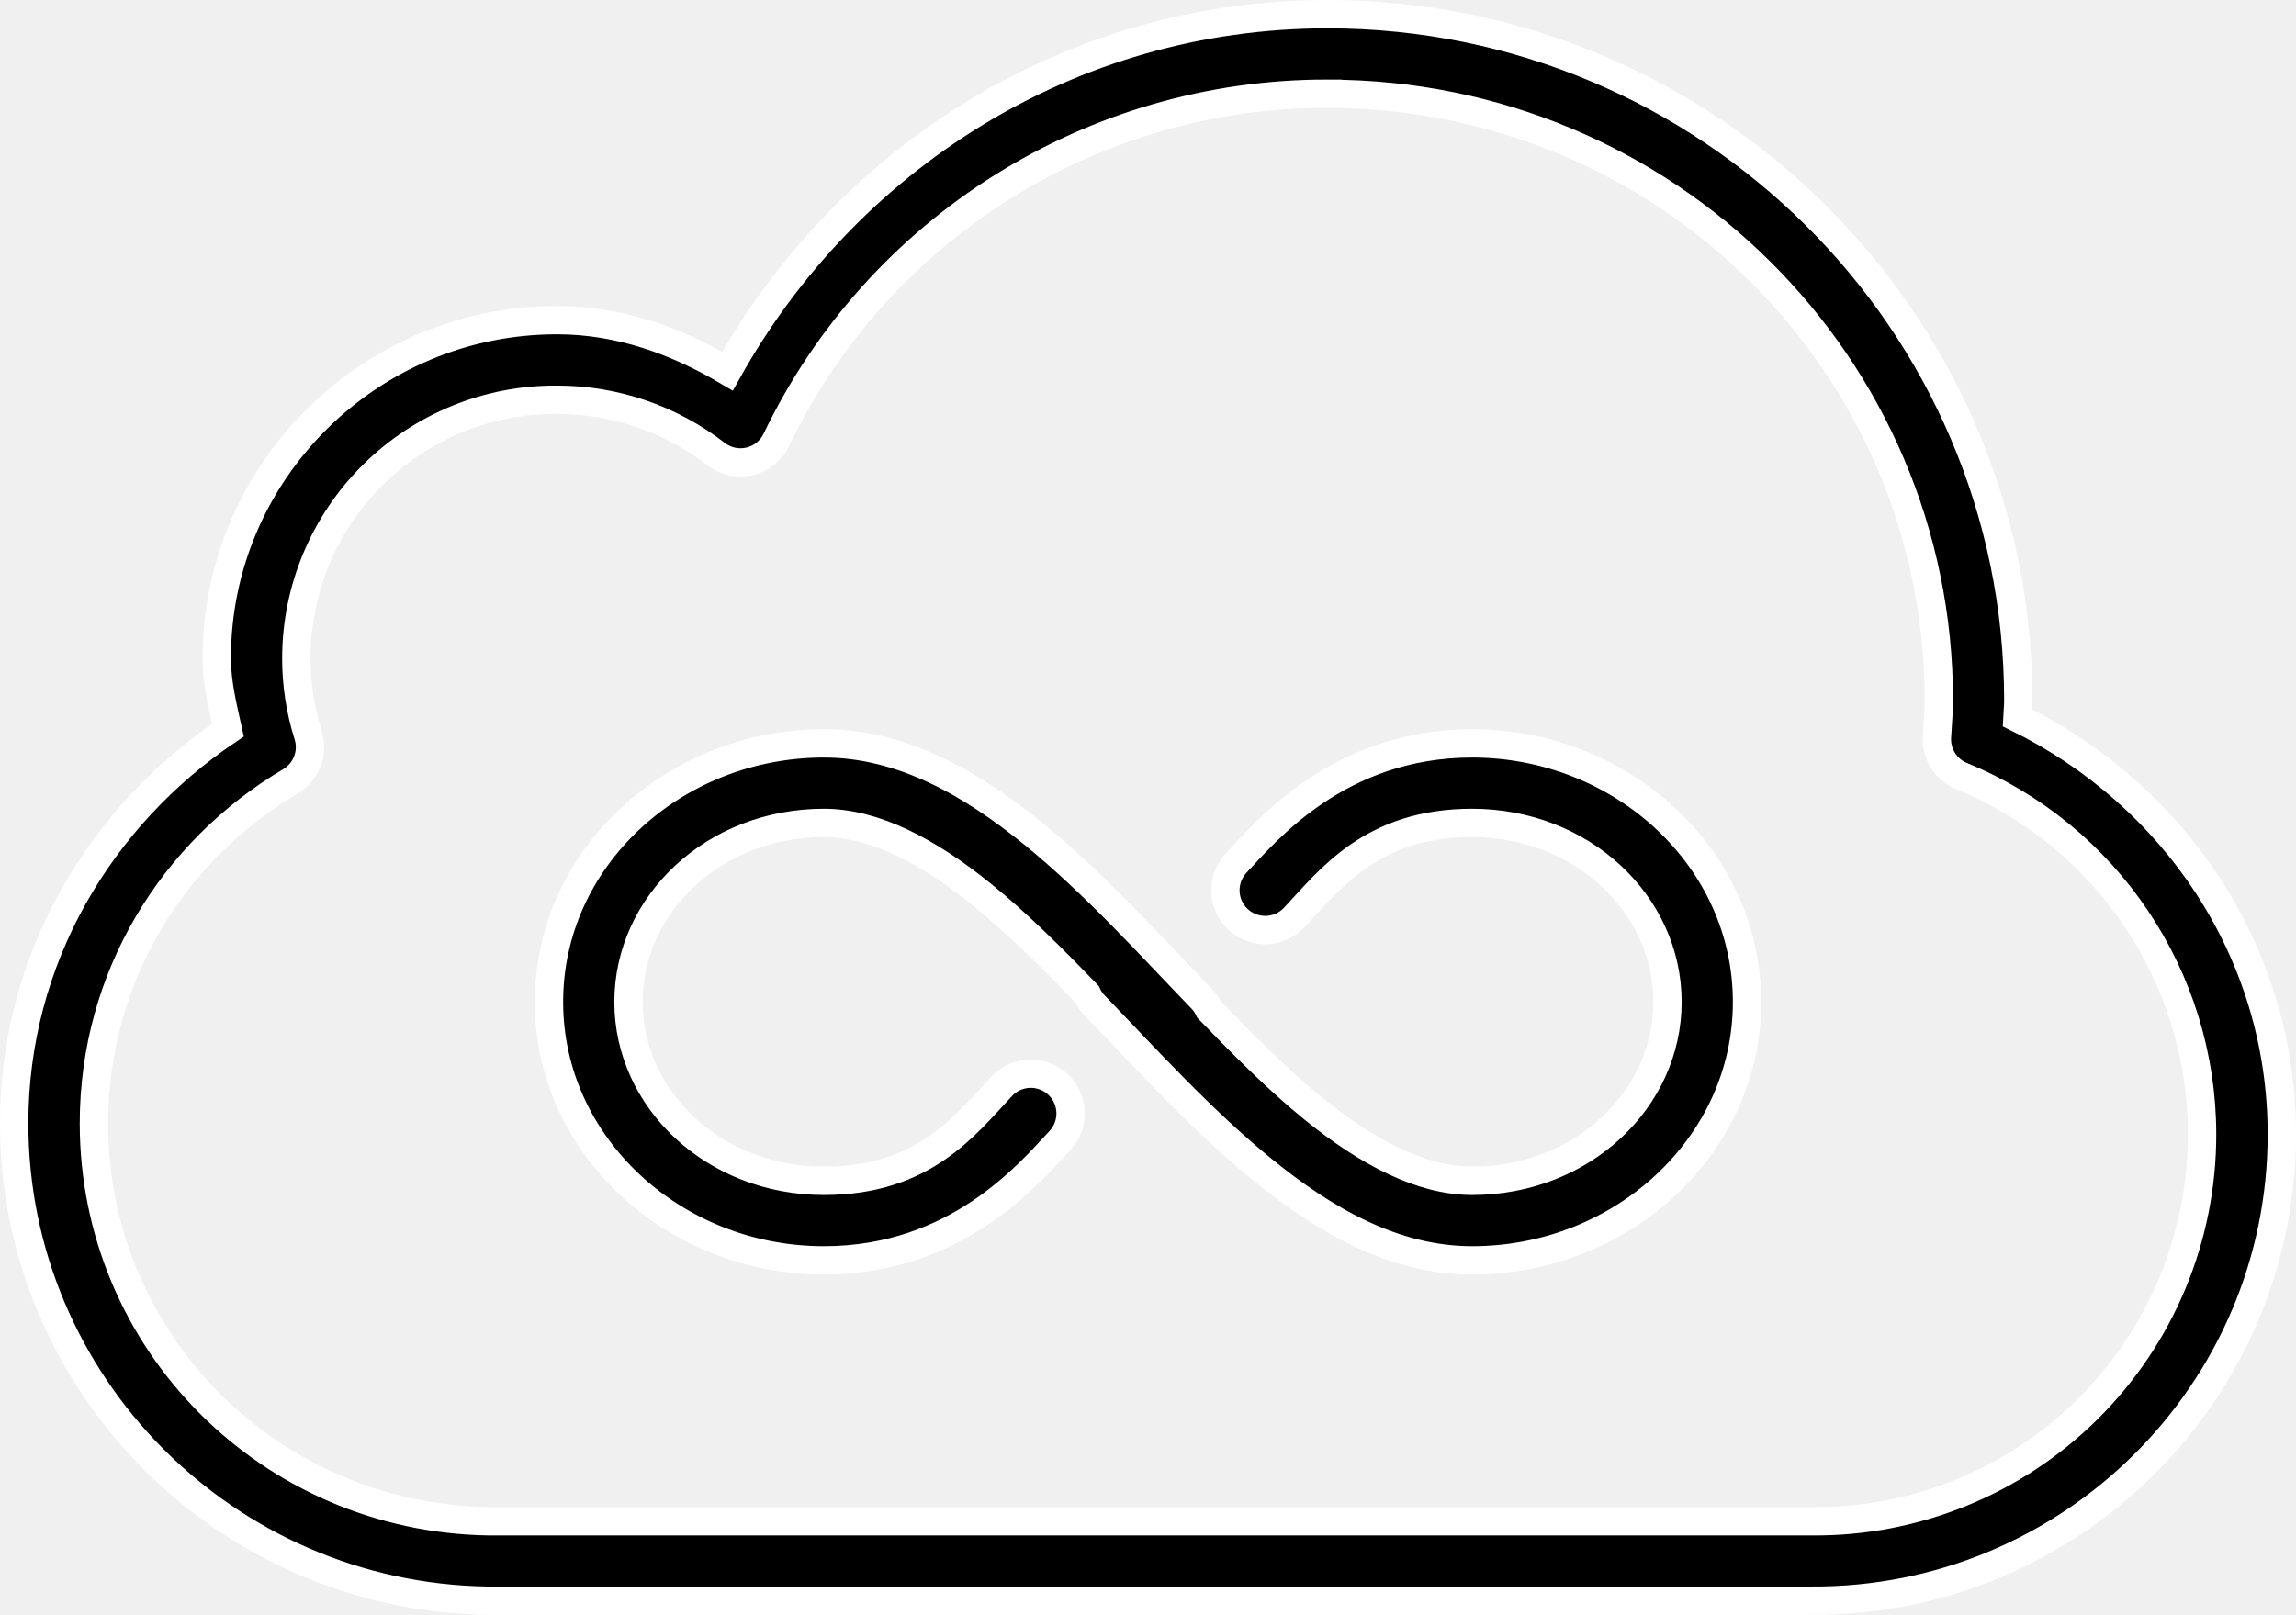
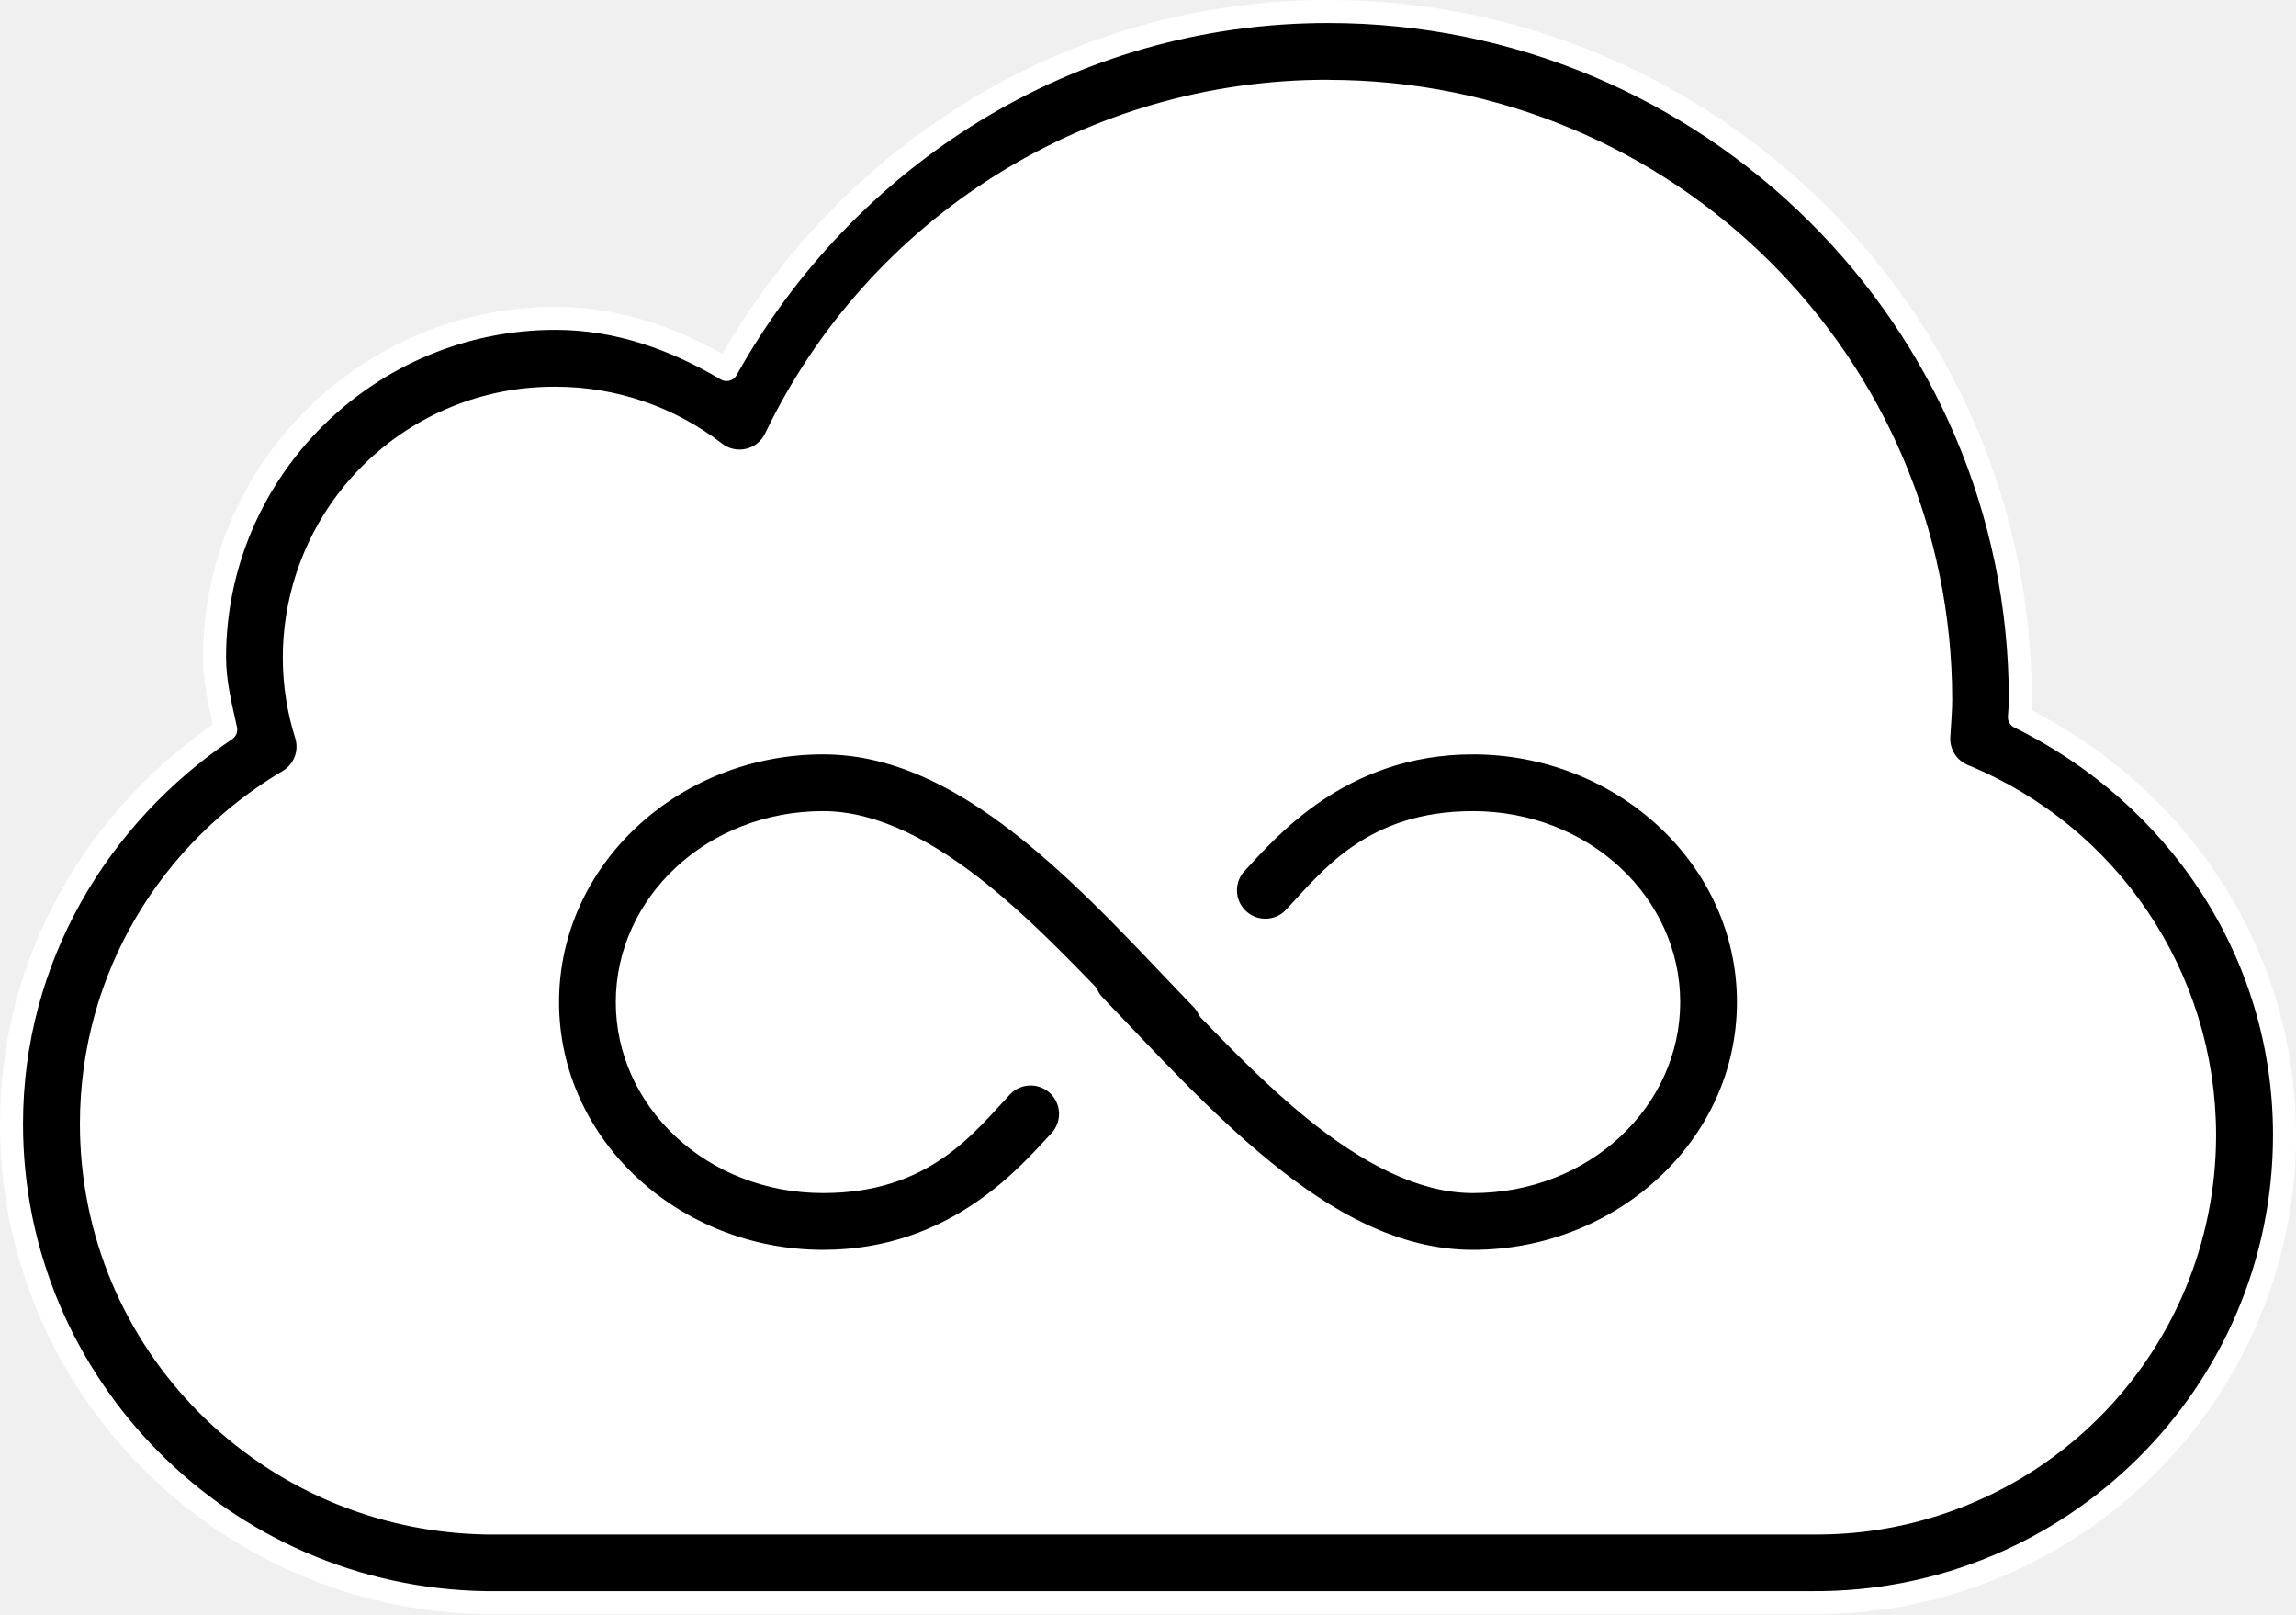
- <svg xmlns="http://www.w3.org/2000/svg" role="img" viewBox="0 0 24.3 17.096" version="1.1" id="svg6" width="24.3" height="17.096">
+ <svg xmlns="http://www.w3.org/2000/svg" role="img" viewBox="0 0 498.827 350.599" version="1.1" id="svg6" width="498.827" height="350.599">
  <defs id="defs10" />
-   <path d="M 14.05,0.15 C 11.301,0.15 8.947,1.694 7.7,3.929 7.164,3.612 6.561,3.389 5.894,3.389 c -1.981,0 -3.6,1.606 -3.6,3.579 0,0.263 0.063,0.513 0.118,0.762 -1.35,0.908 -2.262,2.42 -2.262,4.162 0,2.763 2.241,5.012 5.008,5.054 a 0.421,0.421 0 0 0 0.008,0 h 14 c 2.746,0.017 4.984,-2.206 4.984,-4.937 0,-1.946 -1.153,-3.602 -2.799,-4.41 0.003,-0.062 0.01,-0.115 0.01,-0.184 0,-4.008 -3.28,-7.265 -7.31,-7.265 z m 0,0.843 c 3.58,0 6.47,2.872 6.47,6.422 0,0.115 -0.012,0.242 -0.02,0.387 a 0.421,0.421 0 0 0 0.26,0.414 4.104,4.104 0 0 1 2.546,3.793 4.094,4.094 0 0 1 -4.135,4.096 0.421,0.421 0 0 0 -0.003,0 H 5.17 C 2.852,16.068 0.994,14.201 0.994,11.892 0.994,10.347 1.828,9.009 3.074,8.272 A 0.421,0.421 0 0 0 3.261,7.782 2.701,2.701 0 0 1 3.136,6.968 2.741,2.741 0 0 1 5.894,4.232 2.75,2.75 0 0 1 7.58,4.808 0.421,0.421 0 0 0 8.216,4.658 6.462,6.462 0 0 1 14.05,0.992 Z M 8.72,7.87 c -1.586,0 -2.91,1.213 -2.91,2.737 0,1.523 1.324,2.736 2.91,2.736 1.411,0 2.182,-0.931 2.496,-1.266 a 0.421,0.421 0 1 0 -0.613,-0.578 c -0.378,0.402 -0.819,1.002 -1.883,1.002 -1.162,0 -2.068,-0.86 -2.068,-1.894 0,-1.035 0.906,-1.895 2.068,-1.895 0.533,0 1.105,0.297 1.686,0.77 0.372,0.303 0.737,0.668 1.098,1.043 a 0.421,0.421 0 0 0 0.085,0.123 c 0.533,0.552 1.122,1.205 1.774,1.736 0.652,0.531 1.386,0.959 2.217,0.959 1.586,0 2.91,-1.213 2.91,-2.736 0,-1.524 -1.324,-2.737 -2.91,-2.737 -1.411,0 -2.182,0.931 -2.496,1.266 a 0.421,0.421 0 1 0 0.613,0.578 c 0.378,-0.402 0.819,-1.002 1.883,-1.002 1.162,0 2.068,0.86 2.068,1.895 0,1.034 -0.906,1.894 -2.068,1.894 -0.533,0 -1.105,-0.297 -1.686,-0.77 -0.372,-0.303 -0.737,-0.67 -1.098,-1.044 A 0.421,0.421 0 0 0 12.711,10.566 C 12.178,10.014 11.589,9.358 10.937,8.827 10.285,8.297 9.551,7.87 8.72,7.87 Z" id="path4" style="stroke:#ffffff;stroke-width:0.3;stroke-miterlimit:4;stroke-dasharray:none;stroke-opacity:1" />
+   <path style="fill:#ffffff;fill-opacity:1;stroke:none;stroke-width:1px;stroke-linecap:butt;stroke-linejoin:miter;stroke-opacity:1" d="m 103.319,79.376 29.816,-2.711 27.558,14.005 40.207,-50.146 61.892,-28.009 61.892,1.807 46.532,25.299 36.141,37.045 19.426,41.111 7.68,39.755 31.624,28.461 23.944,48.791 -17.619,63.699 -43.369,36.593 -111.586,5.873 L 62.661,332.816 15.225,277.701 10.708,224.844 36.458,174.698 55.432,162.501 53.625,124.552 67.63,104.675 Z" id="path1664" />
+   <path d="m 288.508,2.5 c -56.564,0 -105,31.77 -130.658,77.757 -11.029,-6.523 -23.436,-11.111 -37.16,-11.111 -40.761,0 -74.074,33.045 -74.074,73.642 0,5.412 1.296,10.556 2.428,15.679 C 21.265,177.15 2.5,208.261 2.5,244.105 c 0,56.852 46.111,103.128 103.045,103.992 a 8.663,8.663 0 0 0 0.165,0 h 288.066 c 56.502,0.35 102.551,-45.391 102.551,-101.584 0,-40.041 -23.724,-74.115 -57.593,-90.741 0.062,-1.276 0.206,-2.366 0.206,-3.786 C 438.94,69.516 371.451,2.5 288.529,2.5 Z m 0,17.346 c 73.663,0 133.128,59.095 133.128,132.14 0,2.366 -0.247,4.979 -0.412,7.963 a 8.663,8.663 0 0 0 5.35,8.519 84.444,84.444 0 0 1 52.387,78.045 84.239,84.239 0 0 1 -85.082,84.28 8.663,8.663 0 0 0 -0.062,0 H 105.792 c -47.695,-0.761 -85.926,-39.177 -85.926,-86.687 0,-31.79 17.16,-59.321 42.798,-74.486 a 8.663,8.663 0 0 0 3.848,-10.082 55.576,55.576 0 0 1 -2.572,-16.749 56.399,56.399 0 0 1 56.749,-56.296 56.584,56.584 0 0 1 34.691,11.852 8.663,8.663 0 0 0 13.086,-3.086 132.963,132.963 0 0 1 120.041,-75.432 z M 178.837,161.348 c -32.634,0 -59.877,24.959 -59.877,56.317 0,31.337 27.243,56.296 59.877,56.296 29.033,0 44.897,-19.156 51.358,-26.049 a 8.668,8.668 0 1 0 -12.613,-11.893 c -7.778,8.272 -16.852,20.617 -38.745,20.617 -23.909,0 -42.551,-17.695 -42.551,-38.971 0,-21.296 18.642,-38.992 42.551,-38.992 10.967,0 22.737,6.111 34.691,15.844 7.654,6.235 15.165,13.745 22.593,21.461 a 8.663,8.663 0 0 0 1.749,2.531 c 10.967,11.358 23.086,24.794 36.502,35.72 13.416,10.926 28.519,19.733 45.617,19.733 32.634,0 59.877,-24.959 59.877,-56.296 0,-31.358 -27.243,-56.317 -59.877,-56.317 -29.033,0 -44.897,19.156 -51.358,26.049 a 8.668,8.668 0 1 0 12.613,11.893 c 7.778,-8.272 16.852,-20.617 38.745,-20.617 23.909,0 42.551,17.695 42.551,38.992 0,21.276 -18.642,38.971 -42.551,38.971 -10.967,0 -22.737,-6.111 -34.691,-15.844 -7.654,-6.235 -15.165,-13.786 -22.593,-21.481 a 8.663,8.663 0 0 0 -1.749,-2.49 c -10.967,-11.358 -23.086,-24.856 -36.502,-35.782 -13.416,-10.905 -28.519,-19.691 -45.617,-19.691 z" id="path4" style="stroke:#ffffff;stroke-width:5;stroke-linecap:round;stroke-linejoin:round;stroke-miterlimit:4;stroke-dasharray:none;stroke-opacity:1;paint-order:normal" />
</svg>
